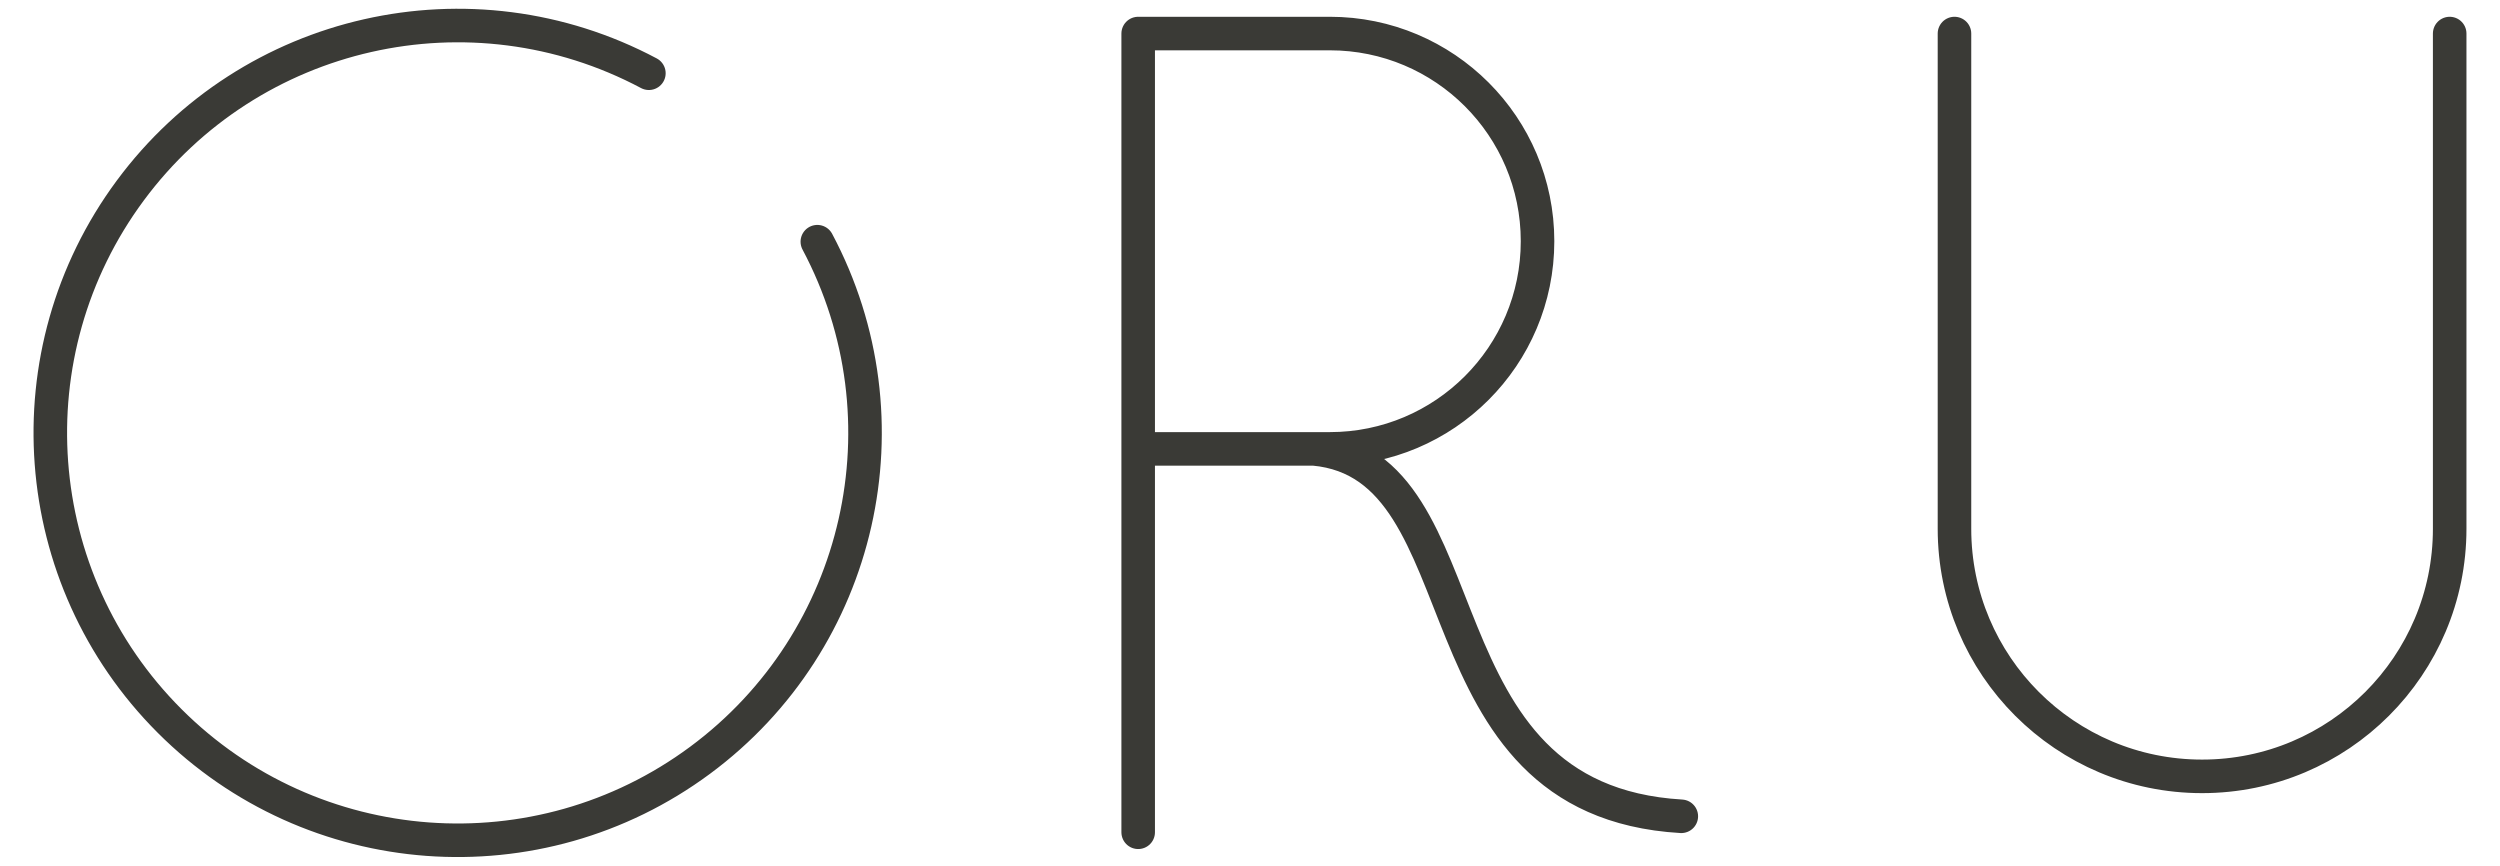
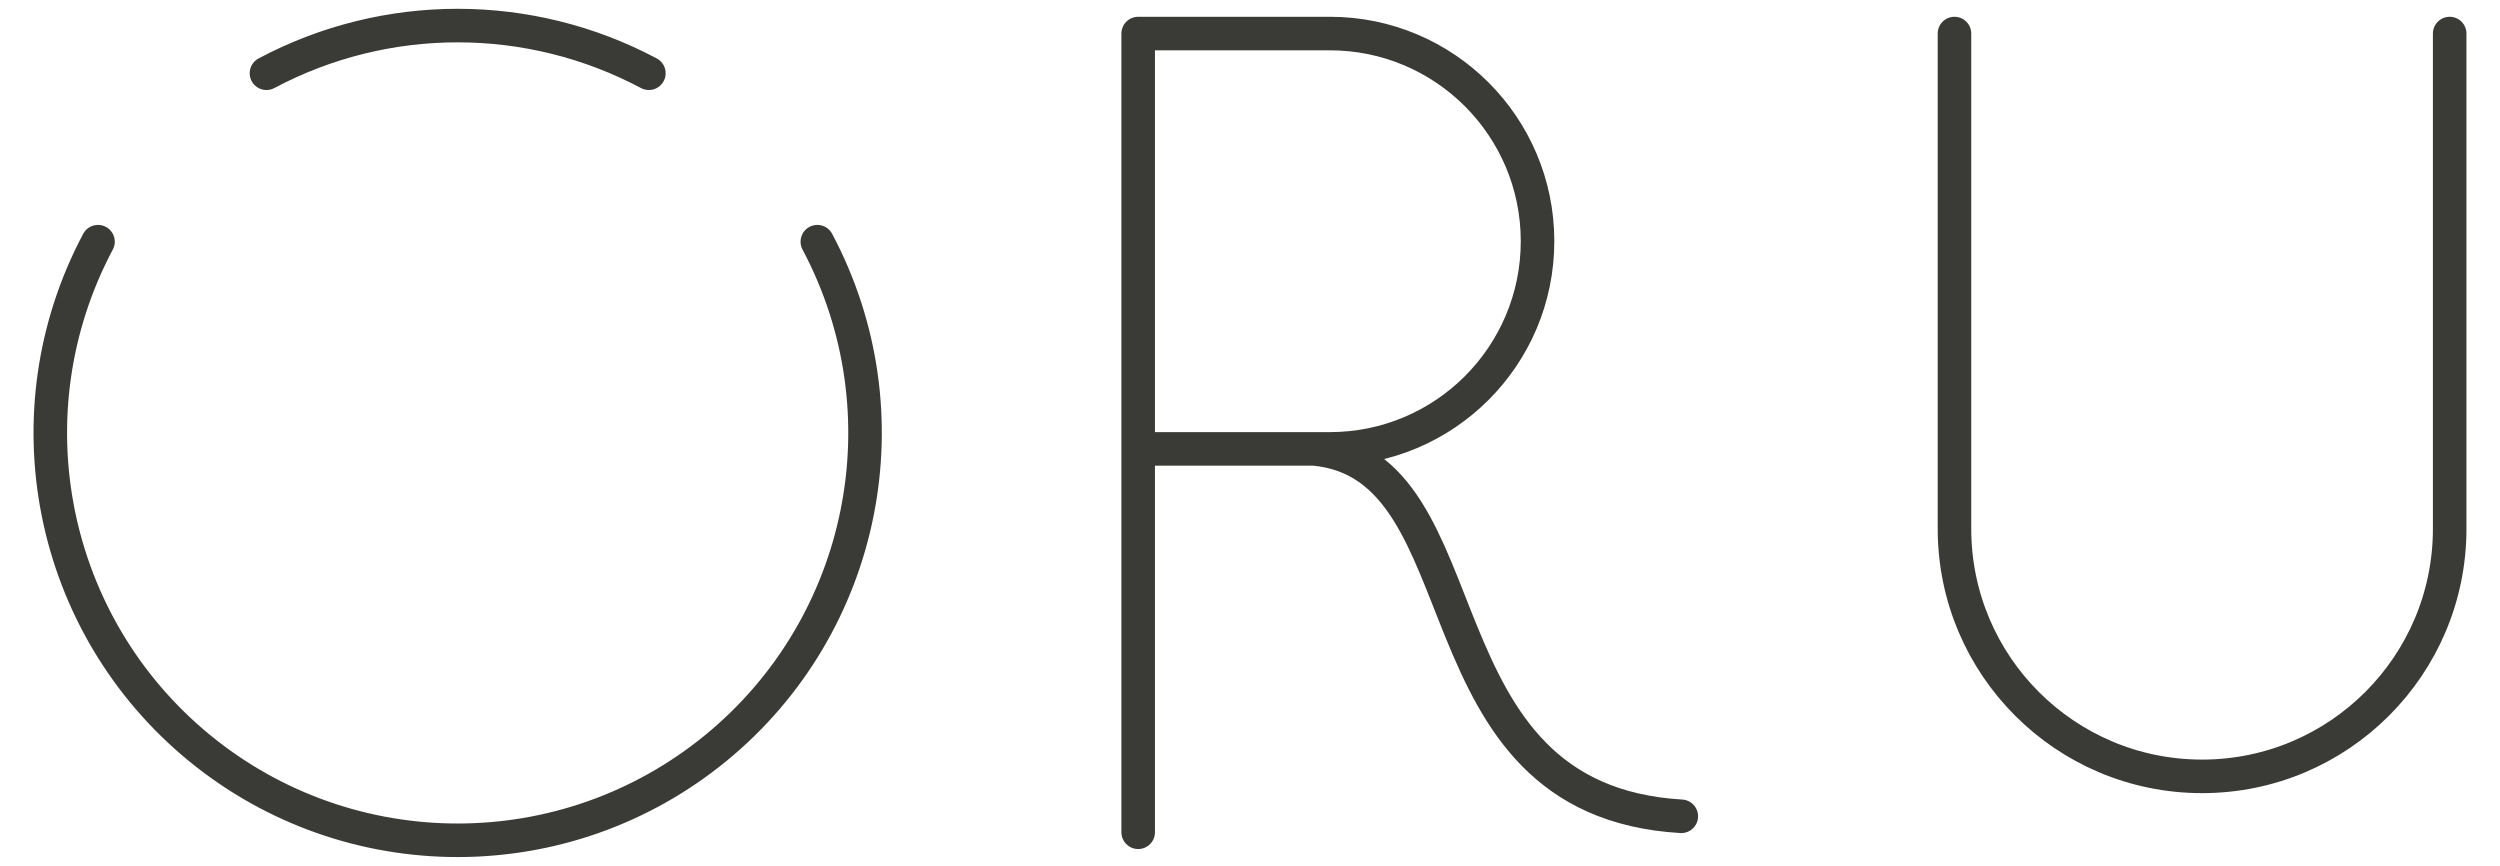
<svg xmlns="http://www.w3.org/2000/svg" viewBox="-4.2 -4.2 313.0 108.4">
-   <path d="M98.13,26.06 A51,51 0 1 1 77.04,4.97 M138.3,100 V0 H162.3 A26,26 0 0 1 162.3,52 H138.3 M160.3,52 C182.3,54 172.3,96 206.3,98 M240.5,0 V62 A31,31 0 0 0 302.5,62 V0" fill="none" stroke="#3a3a36" stroke-width="4.2" stroke-linecap="round" stroke-linejoin="round" />
+   <path d="M29.16,4.97 A51,51 0 0 1 77.04,4.97 M98.13,26.06 A51,51 0 1 1 8.07,26.06 M138.3,100 V0 H162.3 A26,26 0 0 1 162.3,52 H138.3 M160.3,52 C182.3,54 172.3,96 206.3,98 M240.5,0 V62 A31,31 0 0 0 302.5,62 V0" fill="none" stroke="#3a3a36" stroke-width="4.2" stroke-linecap="round" stroke-linejoin="round" />
</svg>
